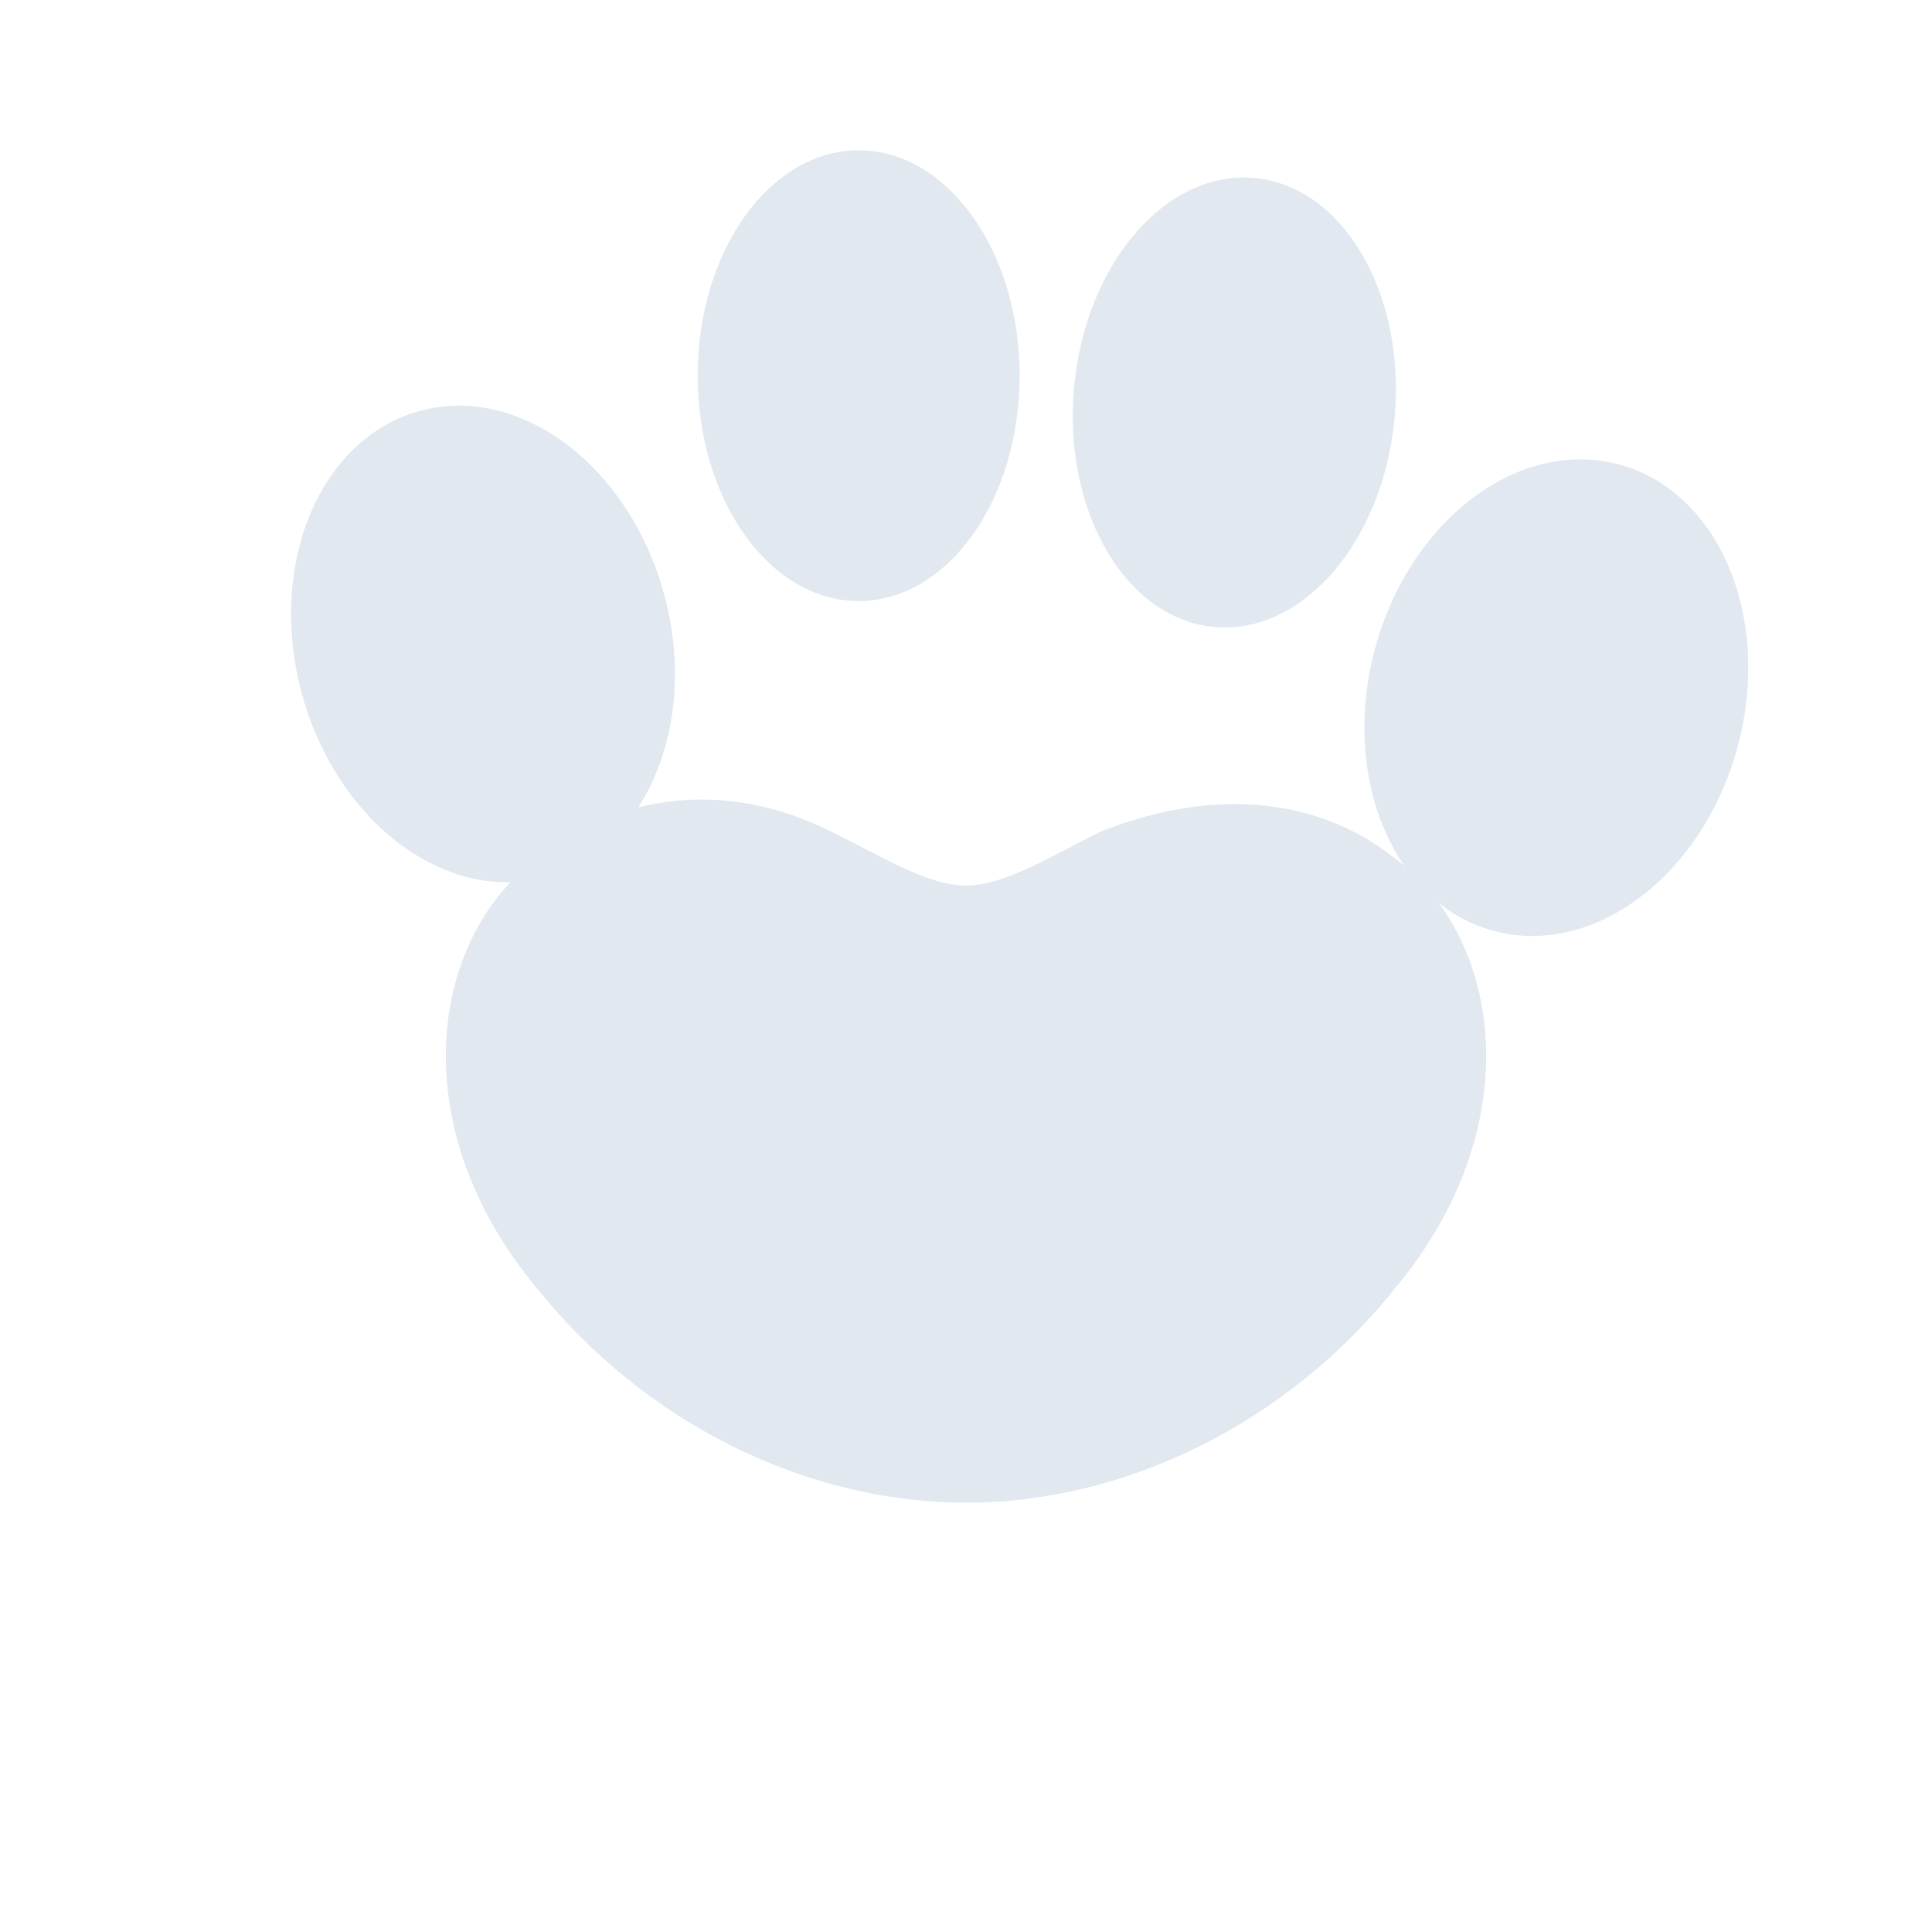
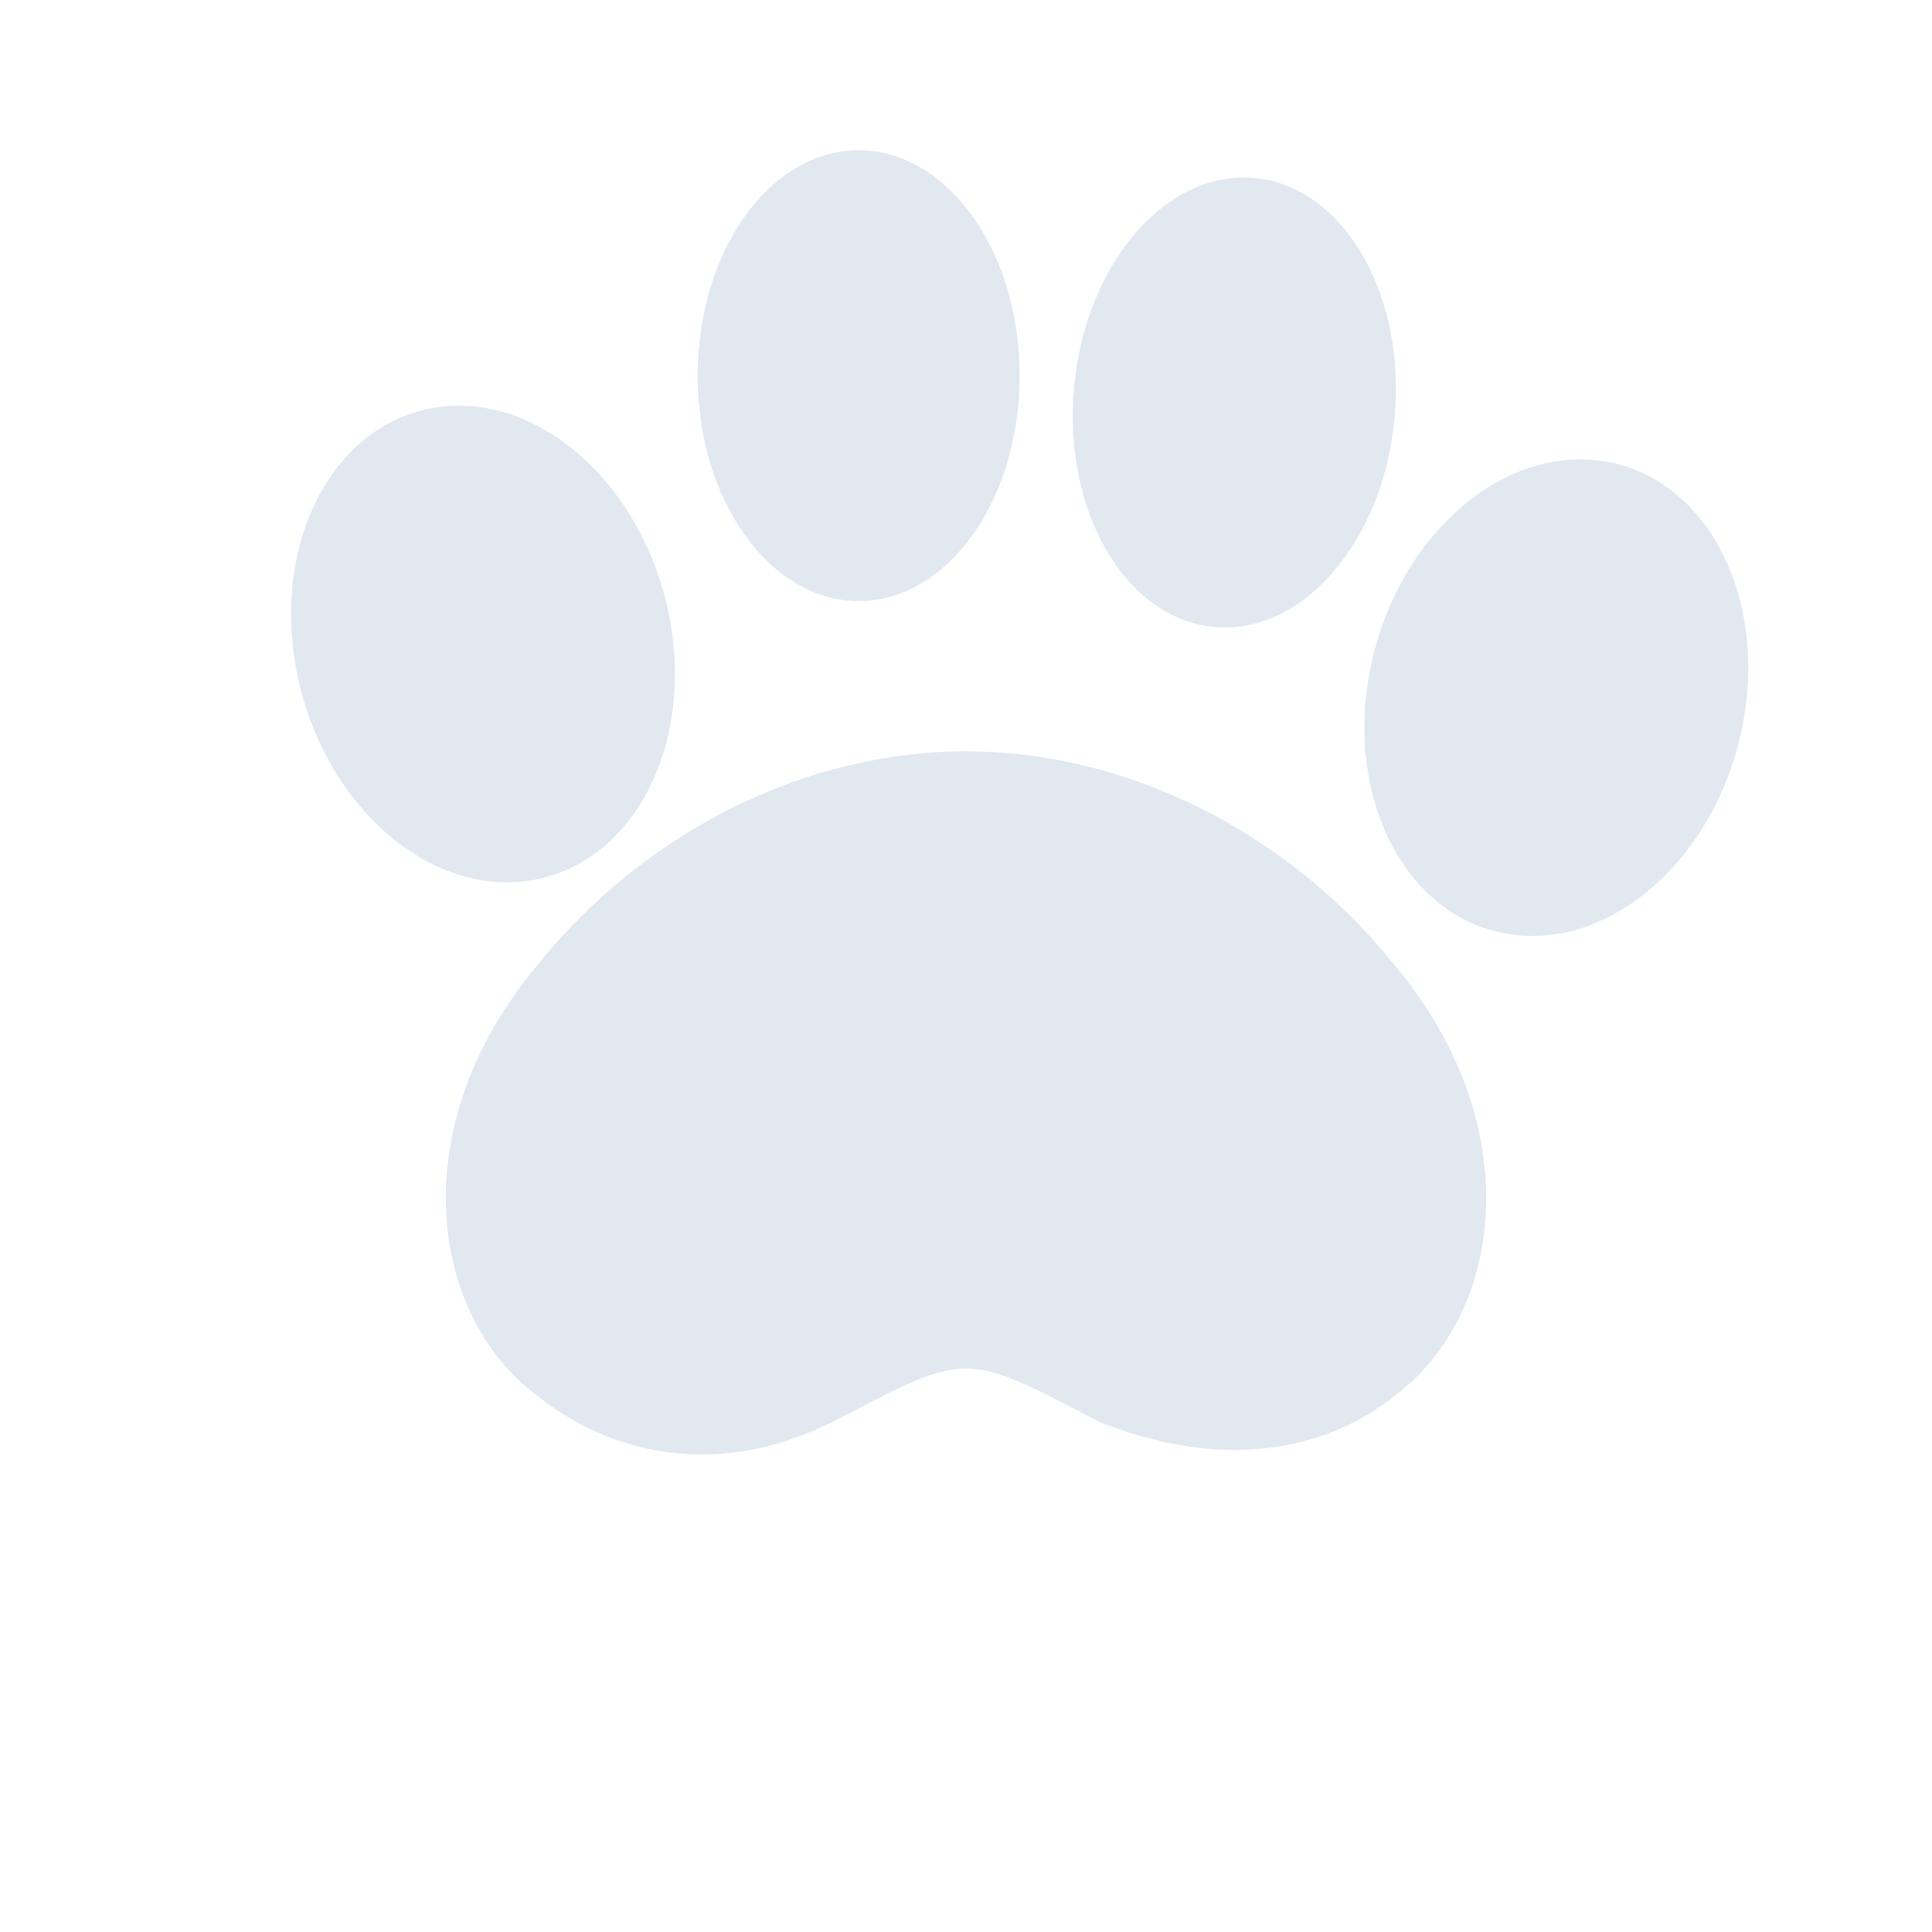
<svg xmlns="http://www.w3.org/2000/svg" viewBox="0 0 36 36" fill="#E2E8F0">
-   <path d="M18 28c-3 0-6-1.5-8-4-2.5-3-2-6.5 0-8 1.5-1.2 3.5-1.5 5.5-.5 1 .5 1.8 1 2.5 1 .7 0 1.5-.5 2.5-1 2-.8 4-.7 5.5.5 2 1.5 2.5 5 0 8-2 2.5-5 4-8 4z" />
+   <path d="M18 14c-3 0-6 1.5-8 4-2.5 3-2 6.5 0 8 1.5 1.2 3.5 1.5 5.5.5 1-.5 1.8-1 2.5-1 .7 0 1.5.5 2.5 1 2 .8 4 .7 5.5-.5 2-1.5 2.5-5 0-8-2-2.5-5-4-8-4z" />
  <ellipse cx="9" cy="12" rx="3.5" ry="4.5" transform="rotate(-15 9 12)" />
  <ellipse cx="16" cy="7" rx="3" ry="4.2" />
  <ellipse cx="23" cy="7.5" rx="3" ry="4.2" transform="rotate(5 23 7.5)" />
  <ellipse cx="29" cy="13" rx="3.5" ry="4.5" transform="rotate(15 29 13)" />
</svg>
